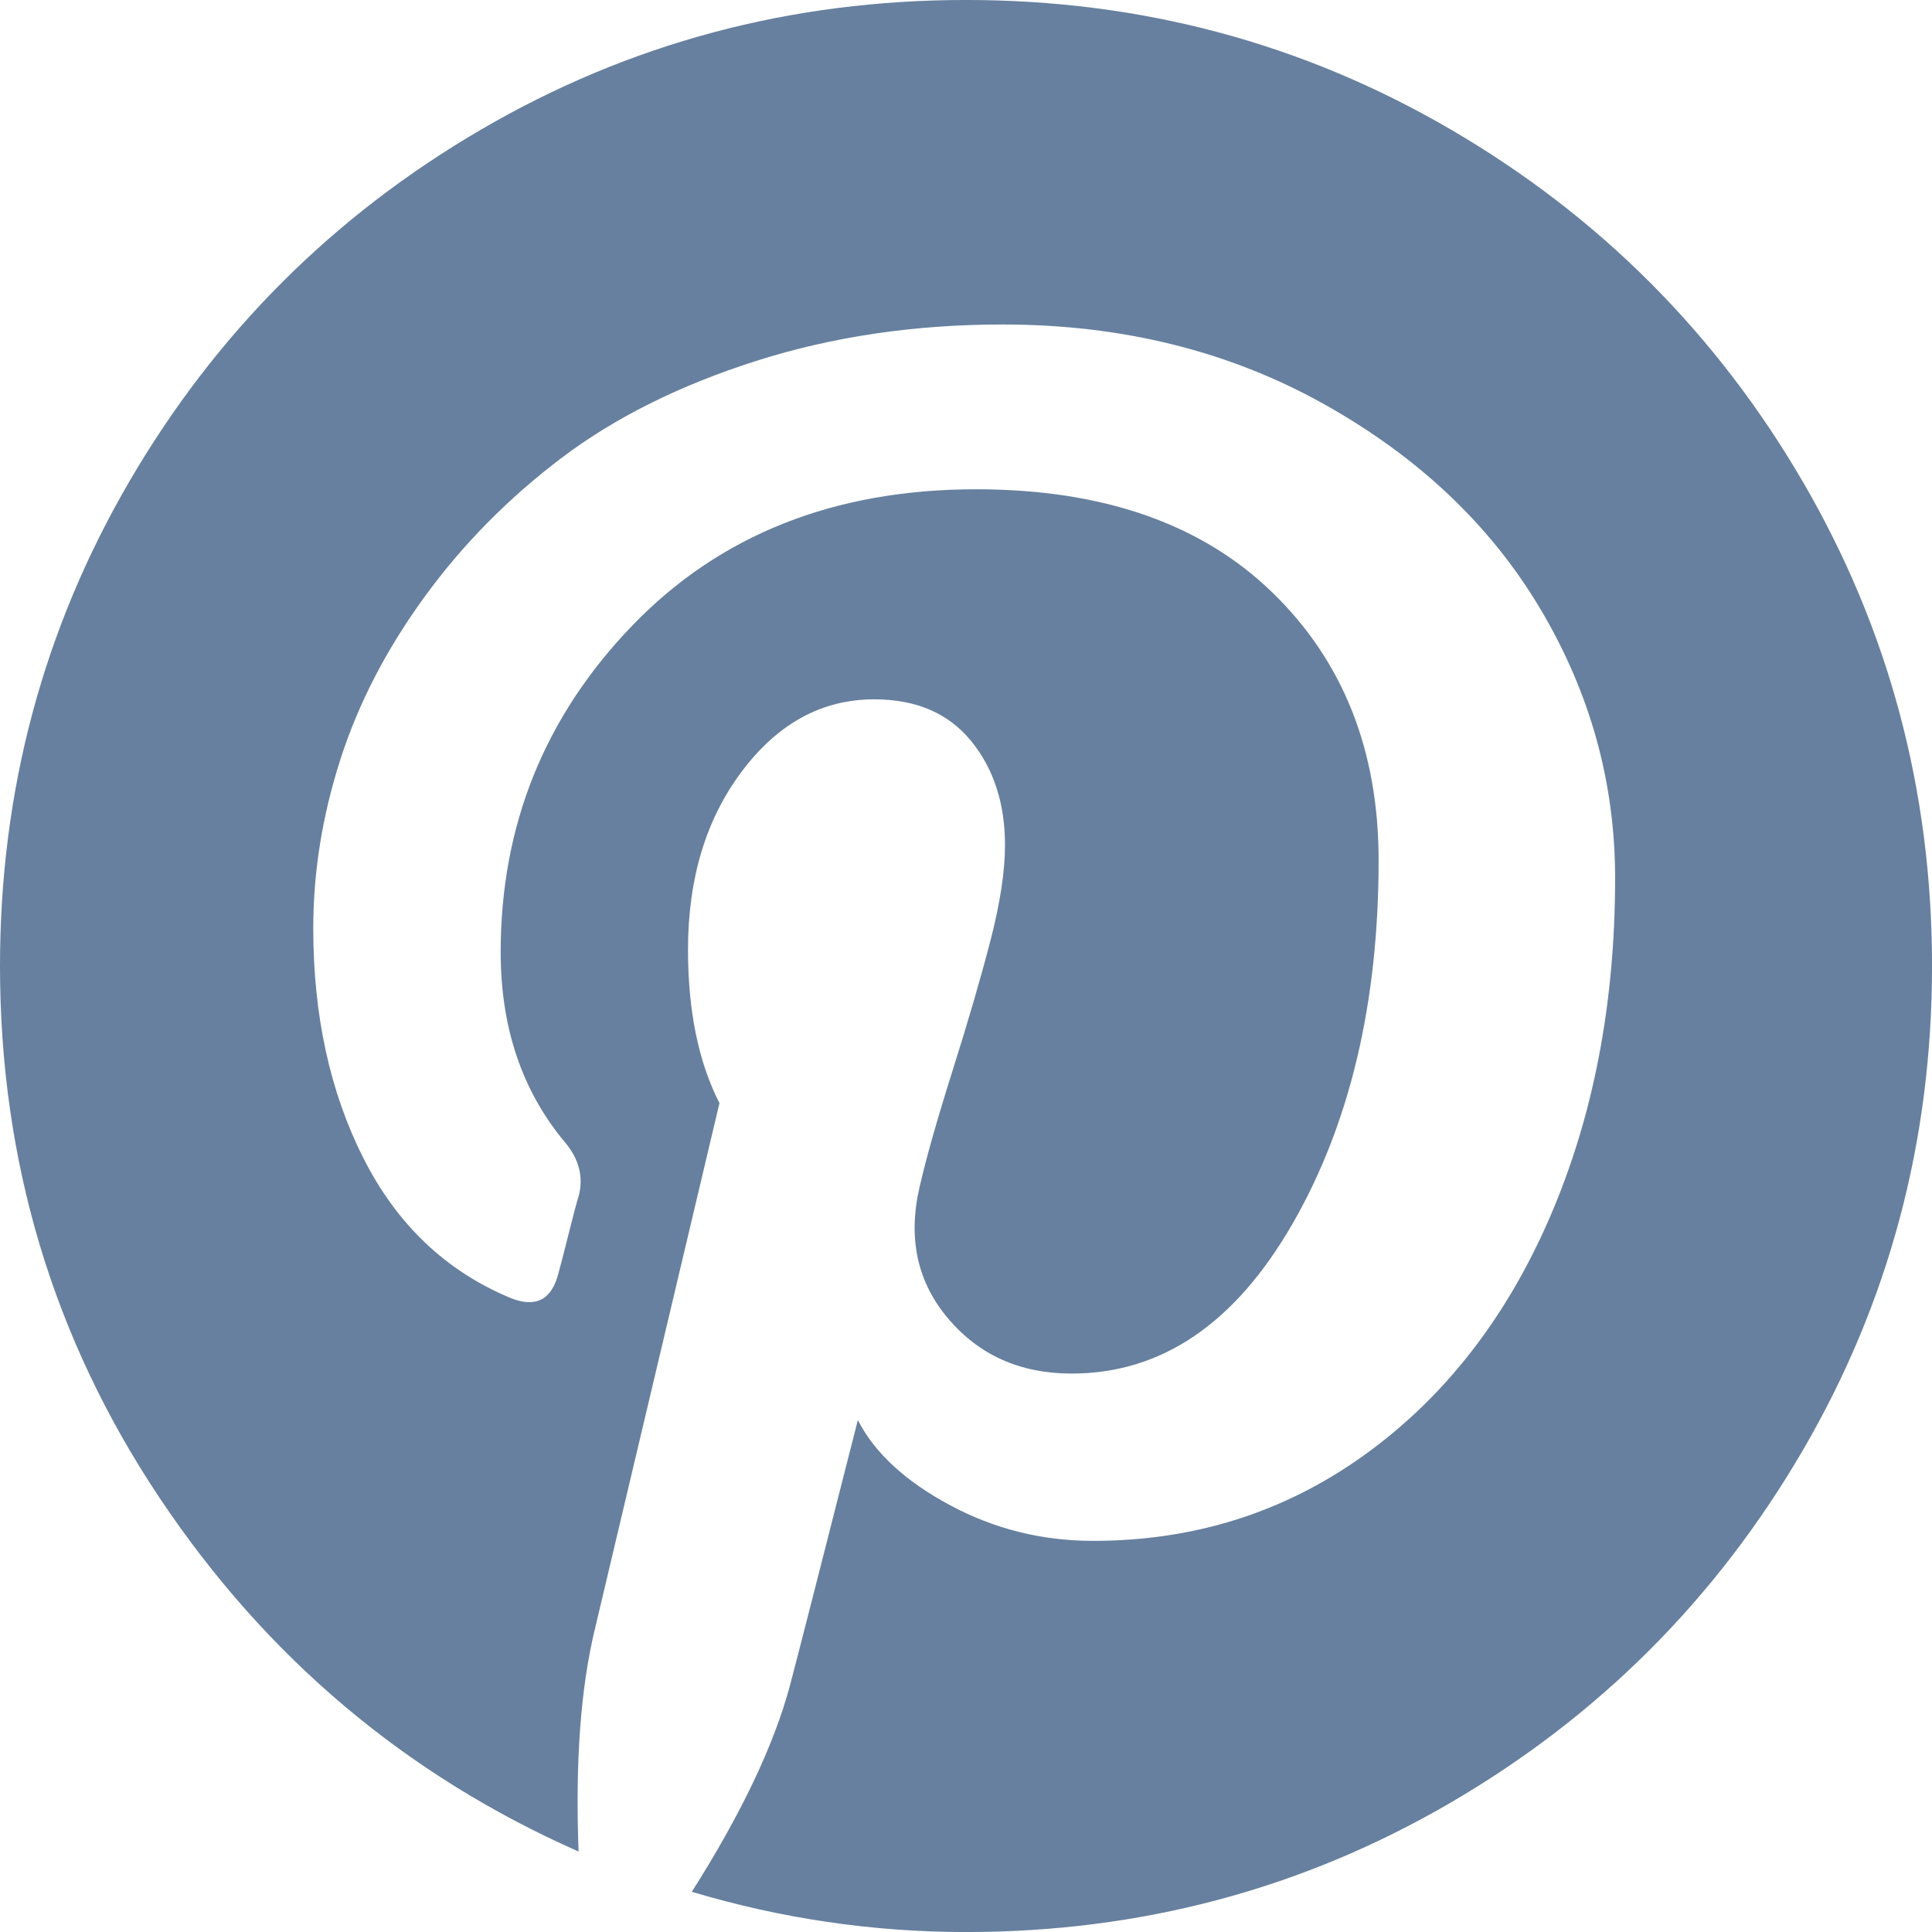
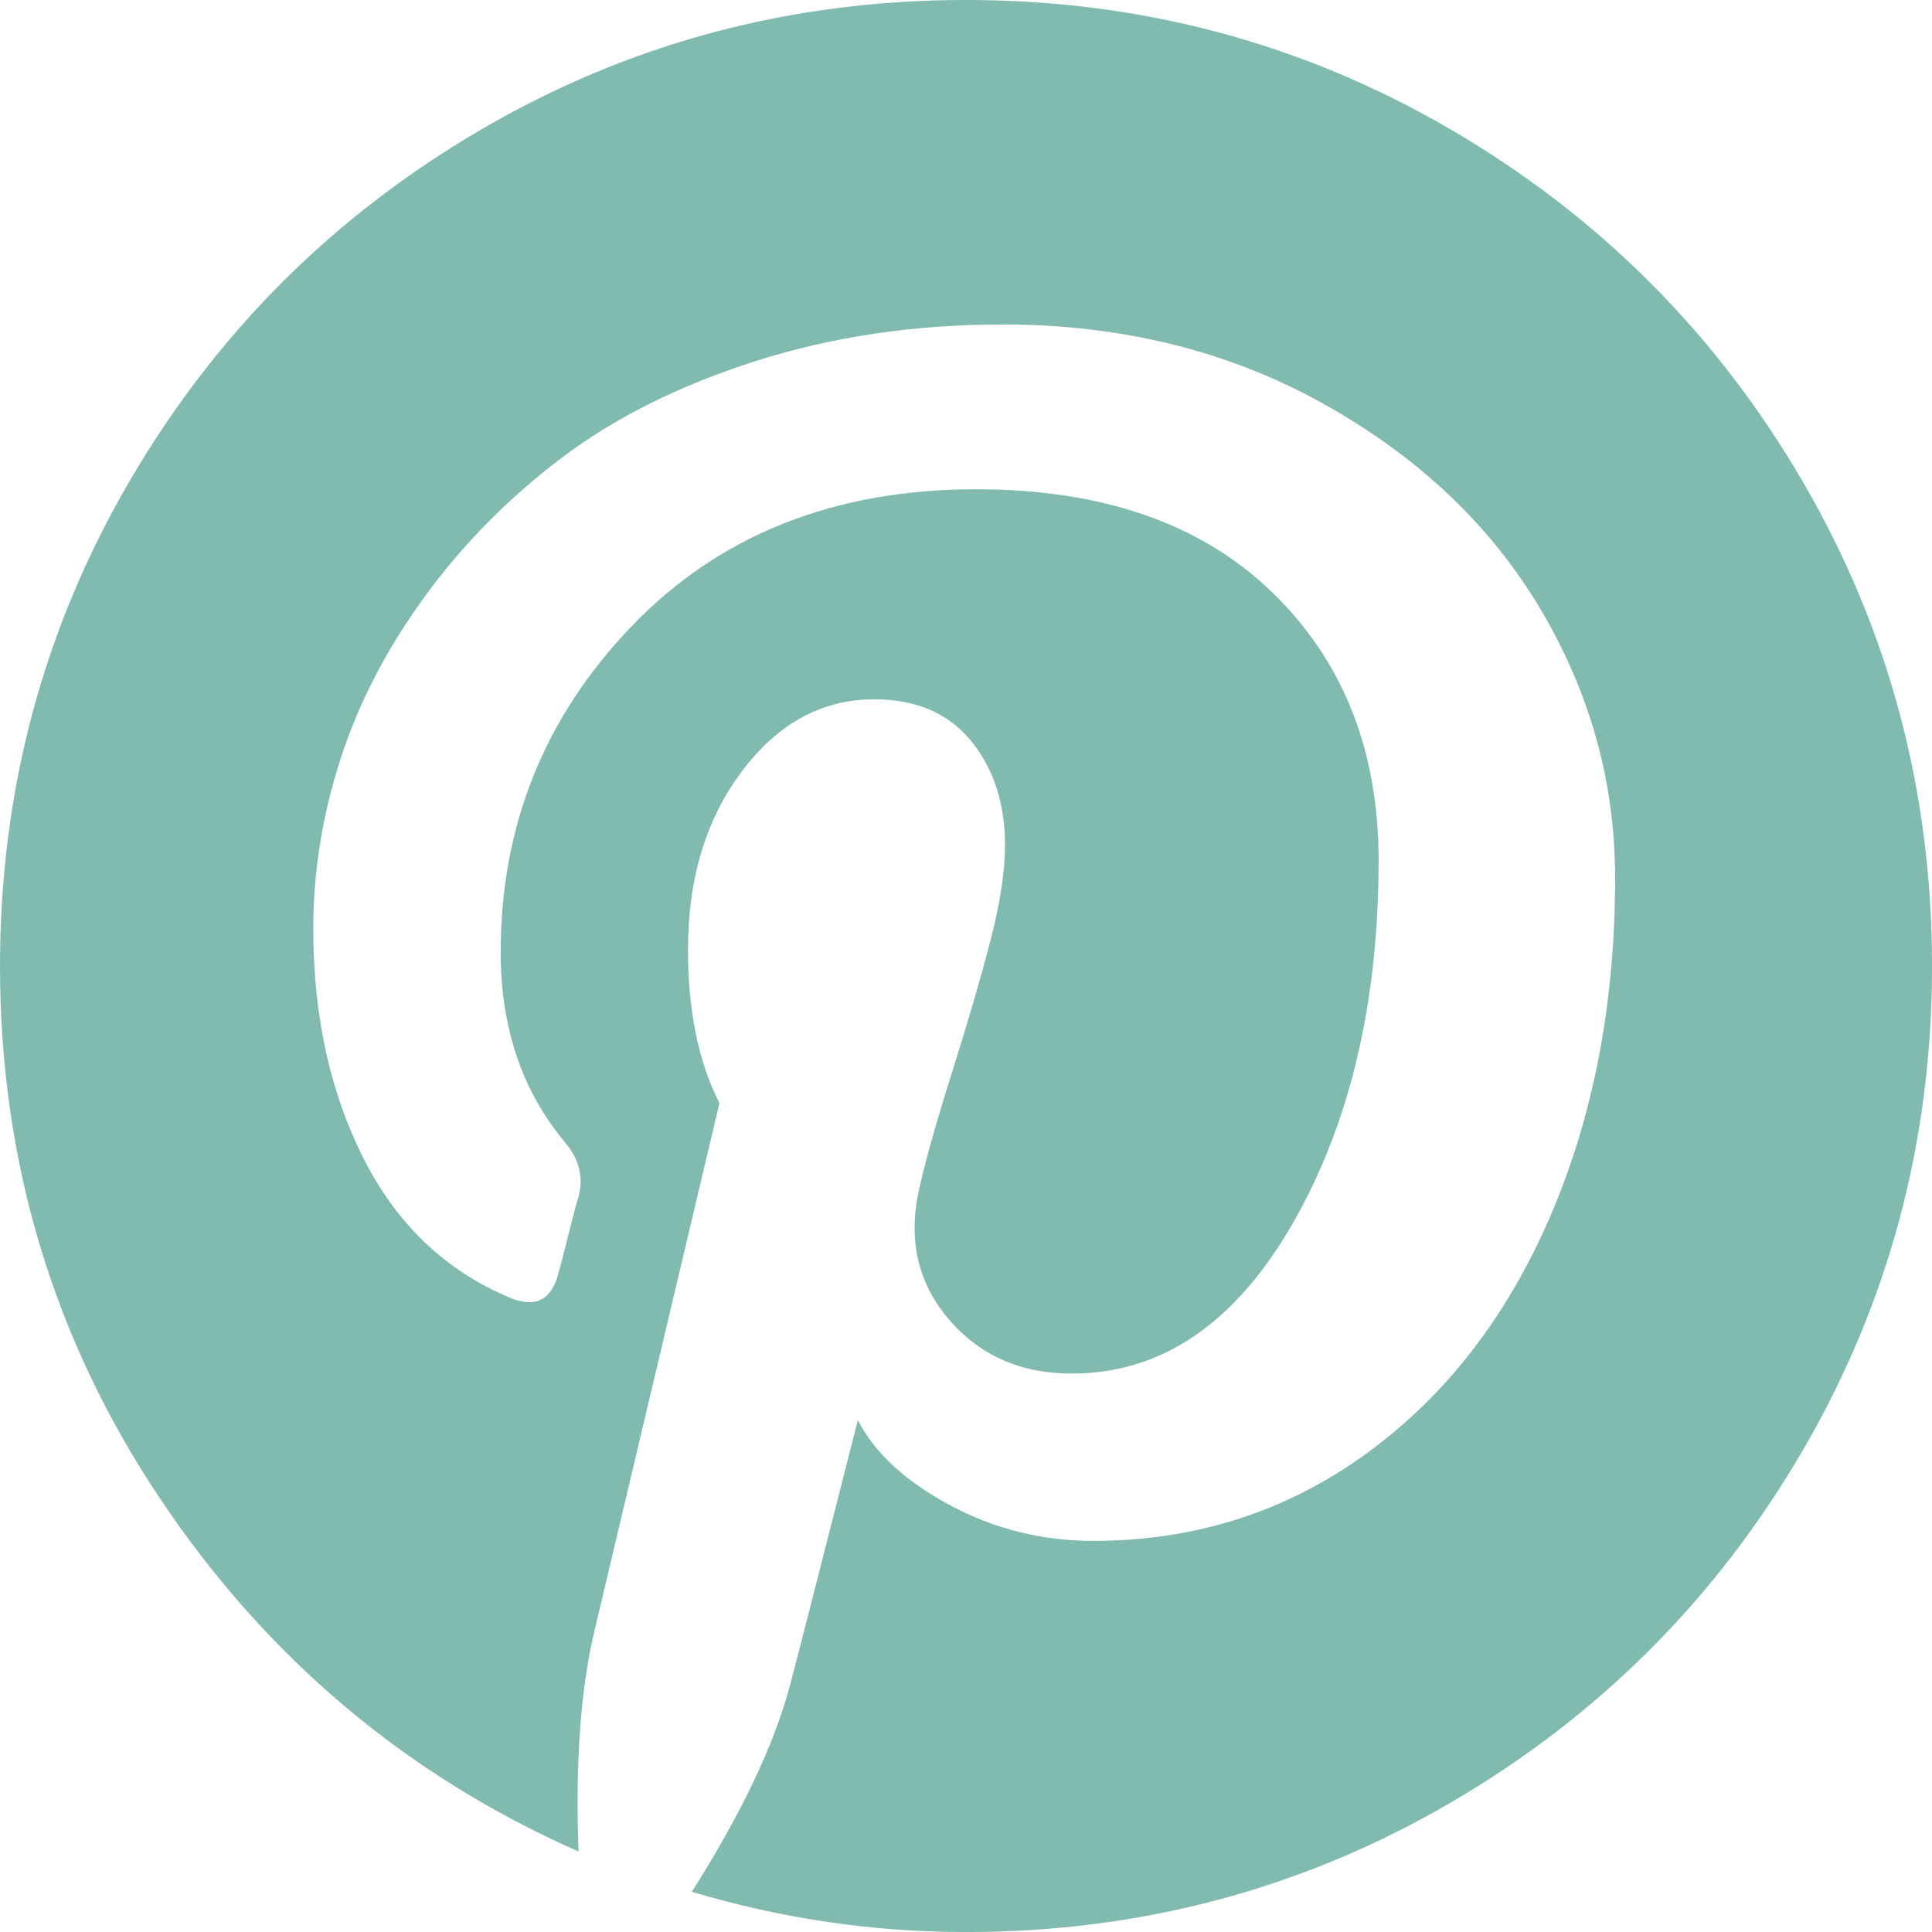
<svg xmlns="http://www.w3.org/2000/svg" version="1.1" id="Capa_1" x="0px" y="0px" width="200px" height="200px" viewBox="0 0 200 200" enable-background="new 0 0 200 200" xml:space="preserve">
  <g>
    <g>
-       <path fill="#67809F" d="M150.194,13.412C134.875,4.47,118.142-0.002,100.001-0.002c-18.144,0-34.876,4.471-50.197,13.414    c-15.319,8.941-27.452,21.074-36.392,36.393C4.47,65.128,0,81.861,0,100.004c0,20.227,5.51,38.587,16.535,55.078    c11.024,16.496,25.477,28.691,43.359,36.589c-0.349-9.288,0.217-16.97,1.693-23.046l12.891-54.43    c-2.172-4.252-3.256-9.547-3.256-15.886c0-7.378,1.866-13.543,5.6-18.489c3.729-4.949,8.289-7.425,13.67-7.425    c4.34,0,7.684,1.431,10.027,4.3c2.344,2.863,3.518,6.467,3.518,10.807c0,2.693-0.502,5.971-1.497,9.833    c-0.999,3.862-2.302,8.333-3.905,13.411c-1.605,5.078-2.756,9.136-3.451,12.175c-1.217,5.295-0.218,9.83,2.995,13.606    c3.209,3.776,7.464,5.664,12.761,5.664c9.288,0,16.905-5.164,22.854-15.494c5.945-10.33,8.919-22.875,8.919-37.633    c0-11.371-3.667-20.619-11.003-27.736c-7.335-7.116-17.559-10.678-30.664-10.678c-14.671,0-26.542,4.711-35.611,14.127    c-9.07,9.42-13.605,20.686-13.605,33.789c0,7.813,2.215,14.37,6.64,19.666c1.476,1.735,1.953,3.602,1.433,5.596    c-0.175,0.521-0.521,1.824-1.041,3.906c-0.521,2.082-0.869,3.431-1.043,4.037c-0.695,2.778-2.344,3.646-4.949,2.604    c-6.686-2.777-11.764-7.594-15.233-14.453c-3.474-6.855-5.208-14.799-5.208-23.827c0-5.815,0.932-11.633,2.798-17.45    c1.866-5.816,4.772-11.436,8.726-16.863c3.947-5.422,8.68-10.222,14.193-14.388c5.512-4.168,12.219-7.507,20.118-10.028    c7.897-2.516,16.407-3.775,25.522-3.775c12.324,0,23.394,2.734,33.201,8.203c9.809,5.47,17.297,12.546,22.461,21.226    c5.163,8.681,7.748,17.968,7.748,27.867c0,13.021-2.259,24.741-6.771,35.159c-4.515,10.418-10.896,18.599-19.142,24.545    c-8.25,5.945-17.625,8.919-28.127,8.919c-5.295,0-10.244-1.235-14.845-3.712c-4.604-2.475-7.771-5.404-9.506-8.79    c-3.905,15.362-6.25,24.526-7.03,27.476c-1.652,6.164-5.037,13.279-10.158,21.354c9.289,2.777,18.75,4.166,28.386,4.166    c18.142,0,34.874-4.471,50.193-13.41c15.32-8.943,27.451-21.074,36.395-36.396c8.939-15.322,13.412-32.054,13.412-50.197    c0-18.145-4.473-34.875-13.412-50.198C177.647,34.486,165.515,22.354,150.194,13.412z" />
+       <path fill="#81BBB0" d="M150.194,13.412C134.875,4.47,118.142-0.002,100.001-0.002c-18.144,0-34.876,4.471-50.197,13.414    c-15.319,8.941-27.452,21.074-36.392,36.393C4.47,65.128,0,81.861,0,100.004c0,20.227,5.51,38.587,16.535,55.078    c11.024,16.496,25.477,28.691,43.359,36.589c-0.349-9.288,0.217-16.97,1.693-23.046l12.891-54.43    c-2.172-4.252-3.256-9.547-3.256-15.886c0-7.378,1.866-13.543,5.6-18.489c3.729-4.949,8.289-7.425,13.67-7.425    c4.34,0,7.684,1.431,10.027,4.3c2.344,2.863,3.518,6.467,3.518,10.807c0,2.693-0.502,5.971-1.497,9.833    c-0.999,3.862-2.302,8.333-3.905,13.411c-1.605,5.078-2.756,9.136-3.451,12.175c-1.217,5.295-0.218,9.83,2.995,13.606    c3.209,3.776,7.464,5.664,12.761,5.664c9.288,0,16.905-5.164,22.854-15.494c5.945-10.33,8.919-22.875,8.919-37.633    c0-11.371-3.667-20.619-11.003-27.736c-7.335-7.116-17.559-10.678-30.664-10.678c-14.671,0-26.542,4.711-35.611,14.127    c-9.07,9.42-13.605,20.686-13.605,33.789c0,7.813,2.215,14.37,6.64,19.666c1.476,1.735,1.953,3.602,1.433,5.596    c-0.175,0.521-0.521,1.824-1.041,3.906c-0.521,2.082-0.869,3.431-1.043,4.037c-0.695,2.778-2.344,3.646-4.949,2.604    c-6.686-2.777-11.764-7.594-15.233-14.453c-3.474-6.855-5.208-14.799-5.208-23.827c0-5.815,0.932-11.633,2.798-17.45    c1.866-5.816,4.772-11.436,8.726-16.863c3.947-5.422,8.68-10.222,14.193-14.388c5.512-4.168,12.219-7.507,20.118-10.028    c7.897-2.516,16.407-3.775,25.522-3.775c12.324,0,23.394,2.734,33.201,8.203c9.809,5.47,17.297,12.546,22.461,21.226    c5.163,8.681,7.748,17.968,7.748,27.867c0,13.021-2.259,24.741-6.771,35.159c-4.515,10.418-10.896,18.599-19.142,24.545    c-8.25,5.945-17.625,8.919-28.127,8.919c-5.295,0-10.244-1.235-14.845-3.712c-4.604-2.475-7.771-5.404-9.506-8.79    c-3.905,15.362-6.25,24.526-7.03,27.476c-1.652,6.164-5.037,13.279-10.158,21.354c9.289,2.777,18.75,4.166,28.386,4.166    c18.142,0,34.874-4.471,50.193-13.41c15.32-8.943,27.451-21.074,36.395-36.396c8.939-15.322,13.412-32.054,13.412-50.197    c0-18.145-4.473-34.875-13.412-50.198C177.647,34.486,165.515,22.354,150.194,13.412z" />
    </g>
  </g>
</svg>
